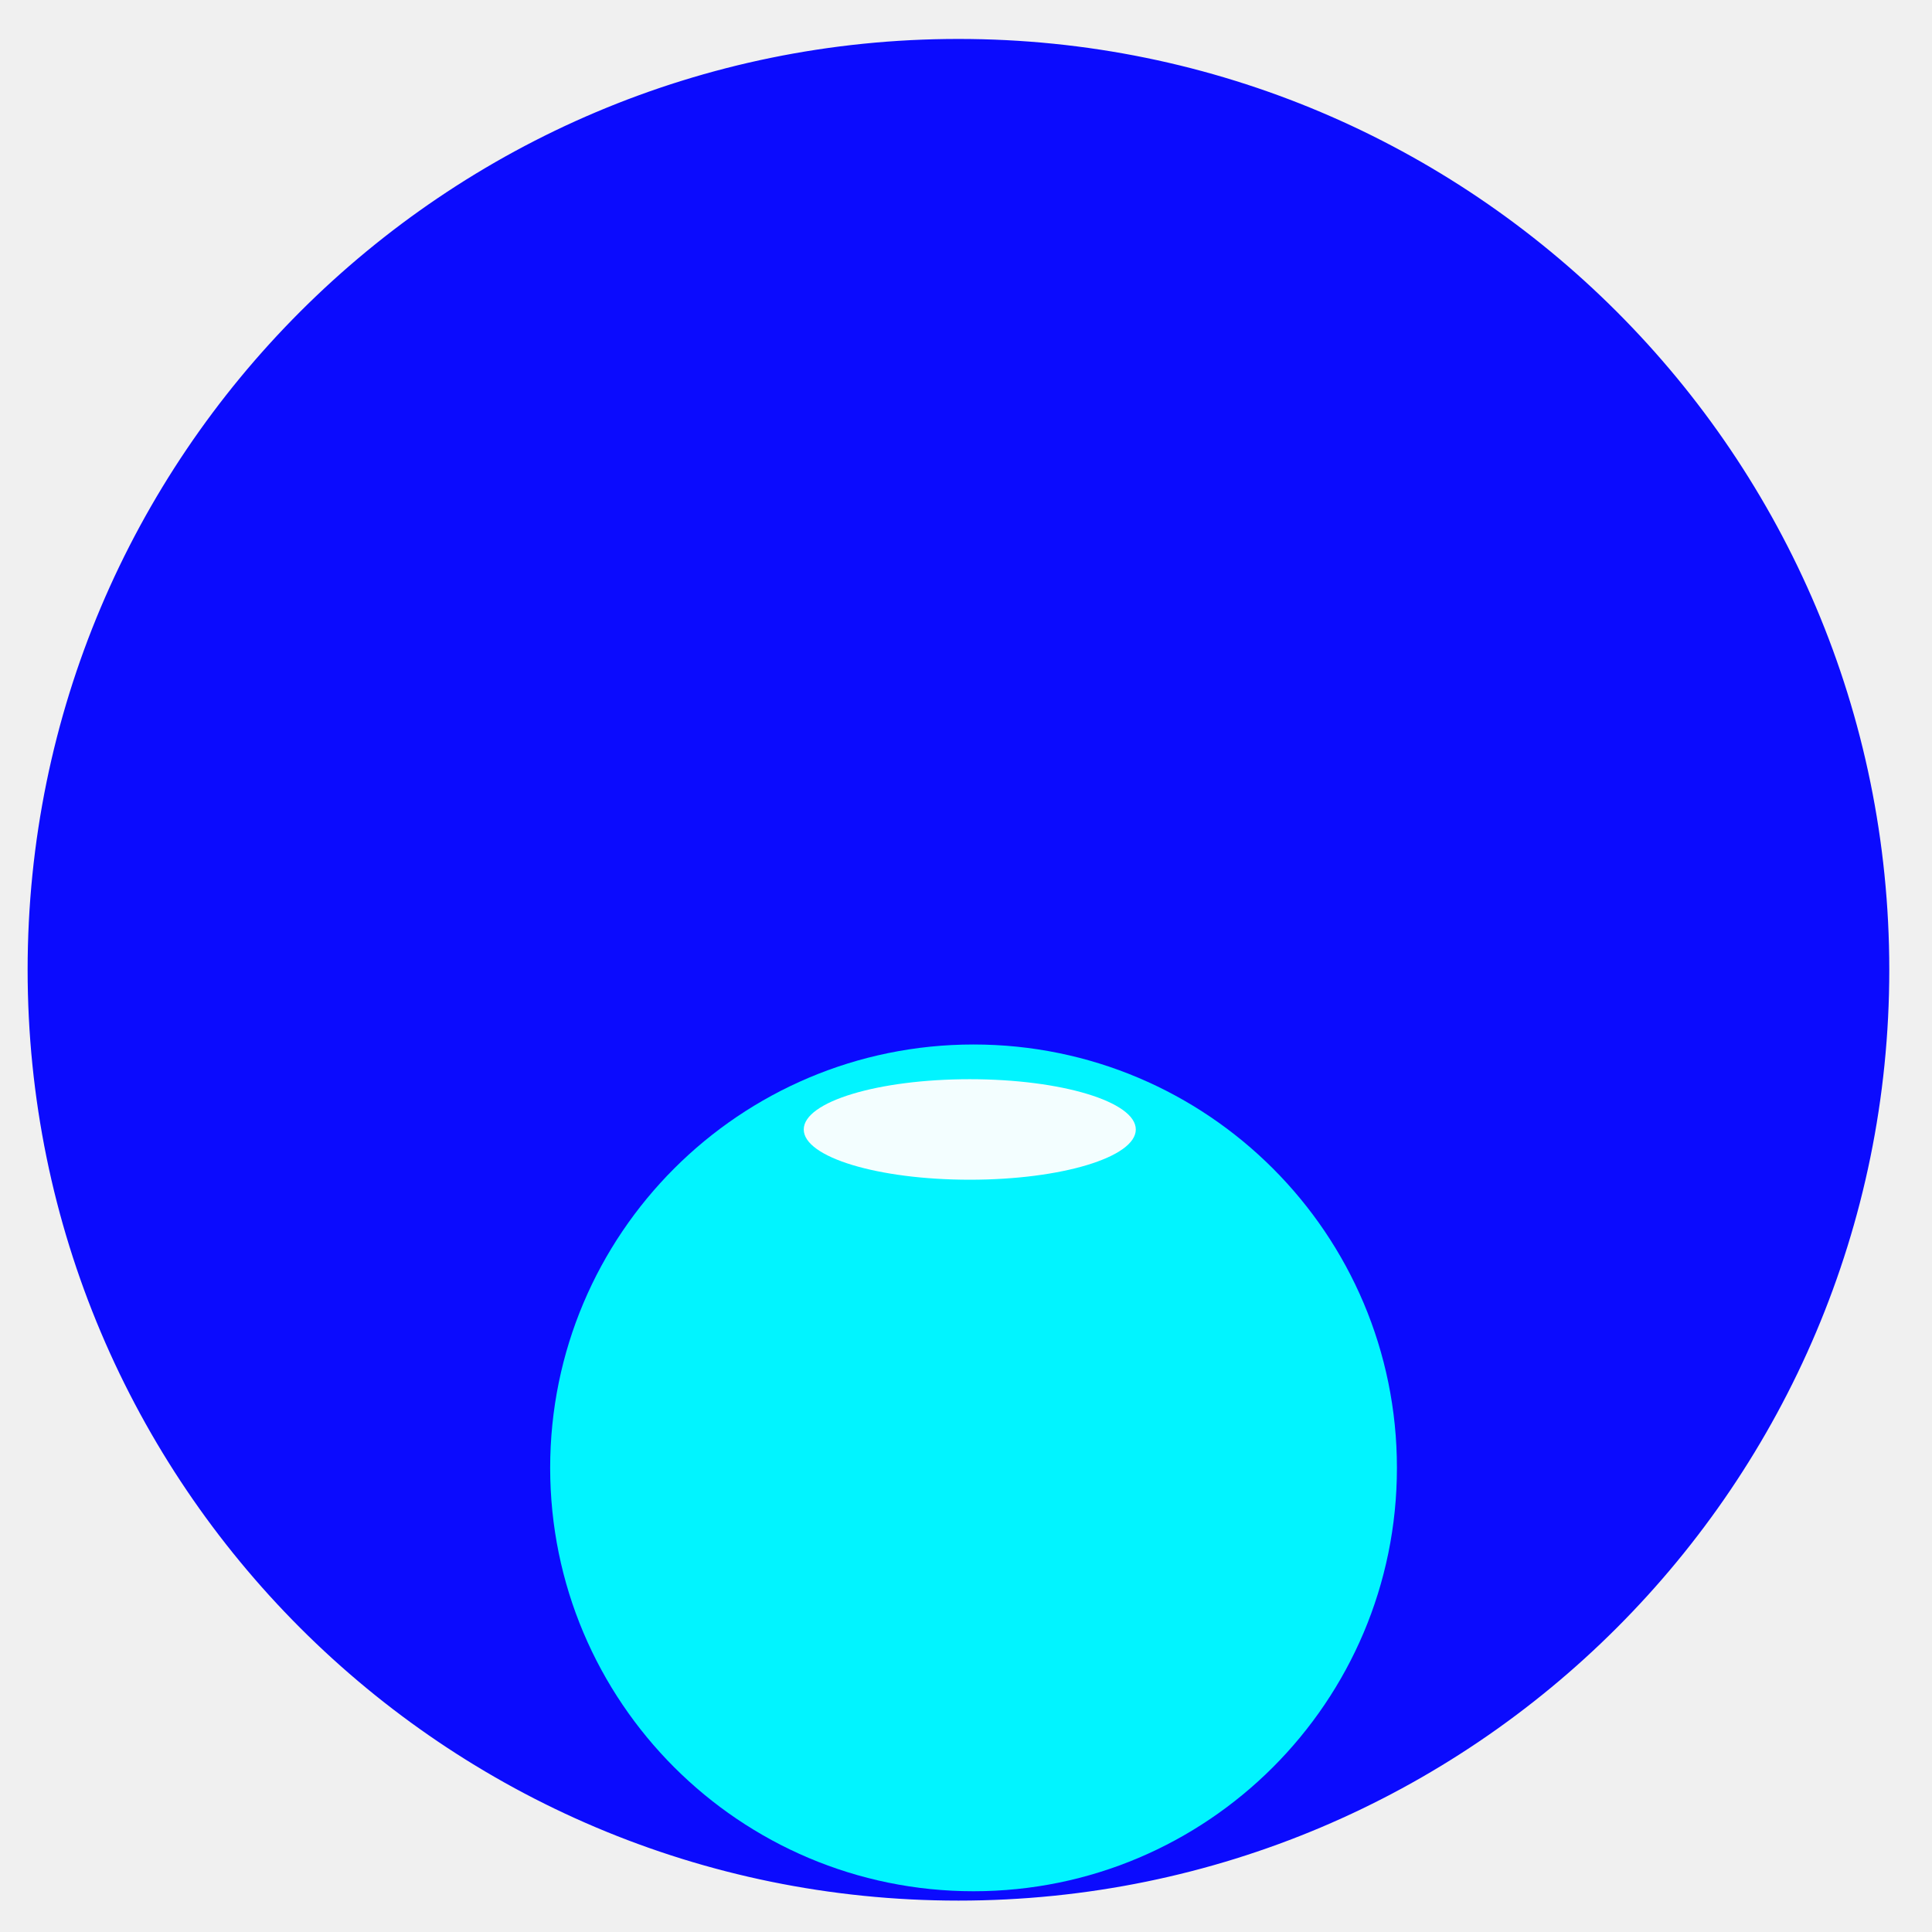
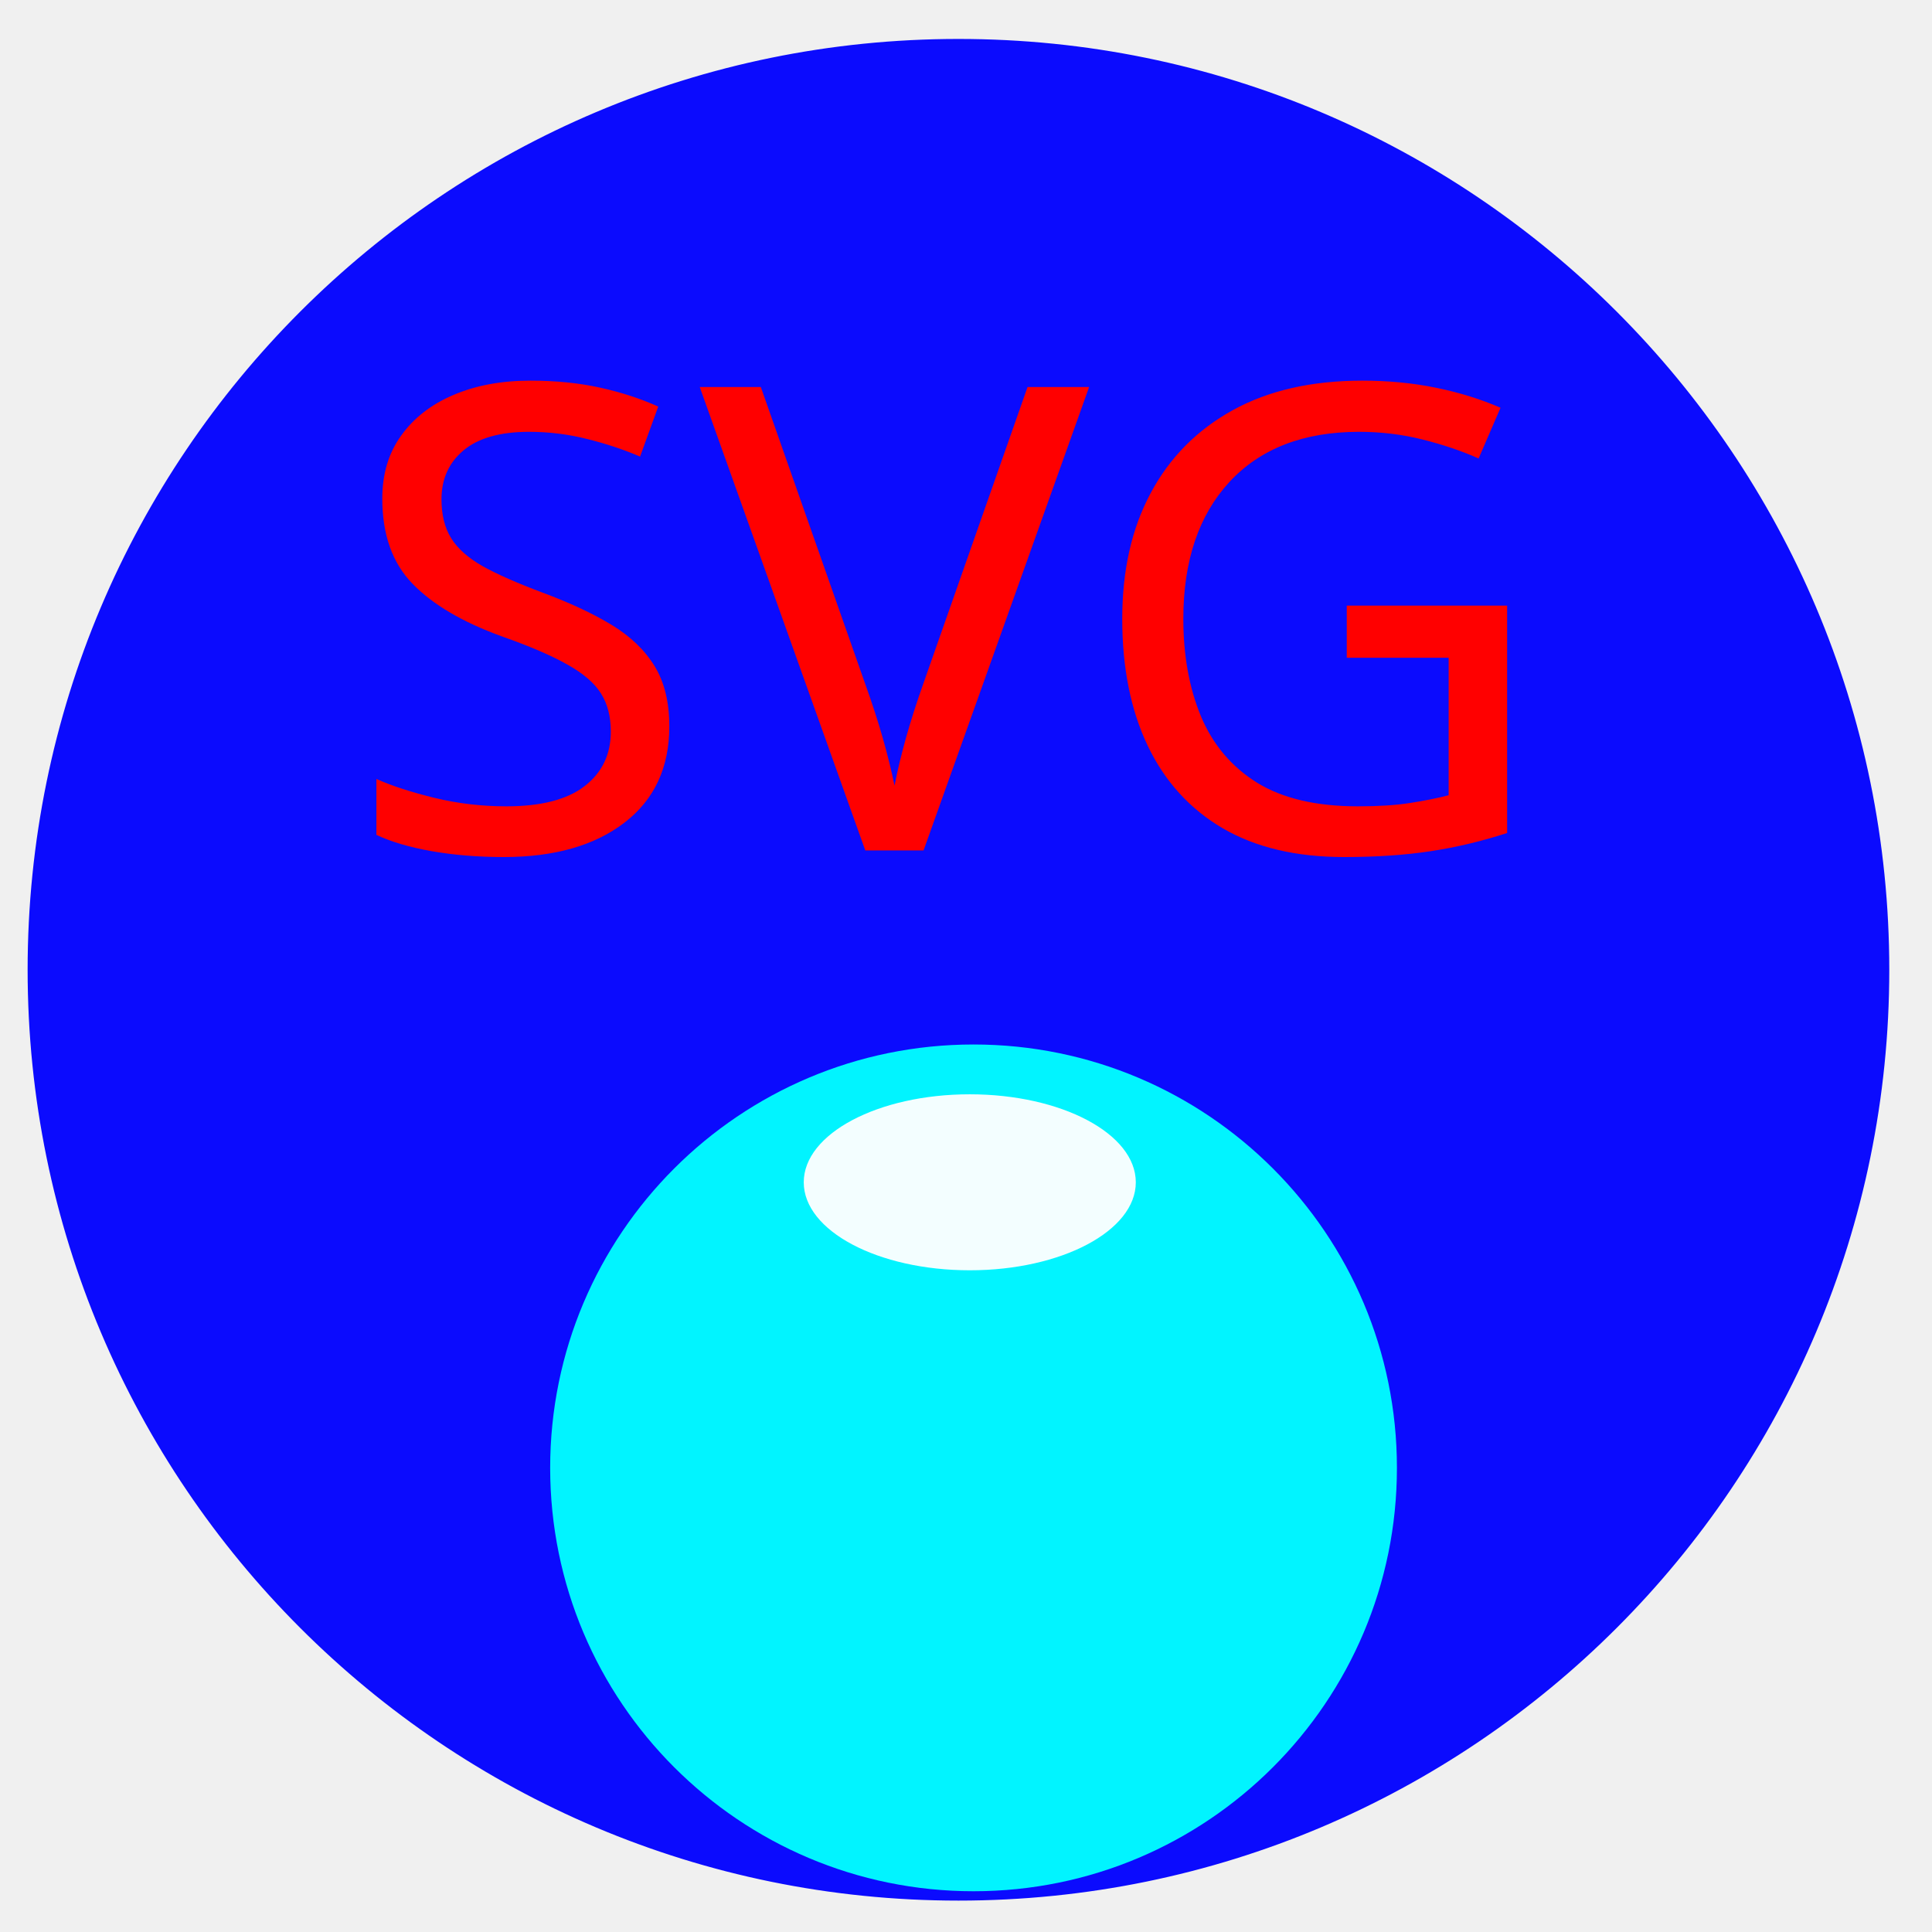
<svg xmlns="http://www.w3.org/2000/svg" width="128" height="128">
  <g class="layer">
-     <circle cx="63.5" cy="64.25" fill="#0000ff" id="svg_1" opacity="0.95" r="61.17" stroke="#0000ff" transform="matrix(1 0 0 1 0 0)" />
+     <circle cx="63.5" cy="64.25" fill="#0000ff" id="svg_1" opacity="0.95" r="61.17" stroke="#0000ff" />
    <circle cx="64.5" cy="97.25" fill="#00ffff" id="svg_2" opacity="0.95" r="28.05" stroke="#0000ff" stroke-width="0" />
-     <ellipse cx="64.25" cy="74.83" fill="#ffffff" id="svg_3" opacity="0.95" rx="11" ry="3.33" stroke="#0000ff" stroke-width="0" />
+     <ellipse cx="64.25" cy="78.33" fill="#ffffff" id="svg_3" opacity="0.95" rx="11" ry="5.83" stroke="#0000ff" stroke-width="0" transform="matrix(1 0 0 1 0 0)" />
+     <text fill="#ff0000" font-family="Sans-serif" font-size="43" id="svg_5" stroke="#ffff56" stroke-width="0" text-anchor="middle" x="62.89" xml:space="preserve" y="56.34">SVG</text>
  </g>
</svg>
